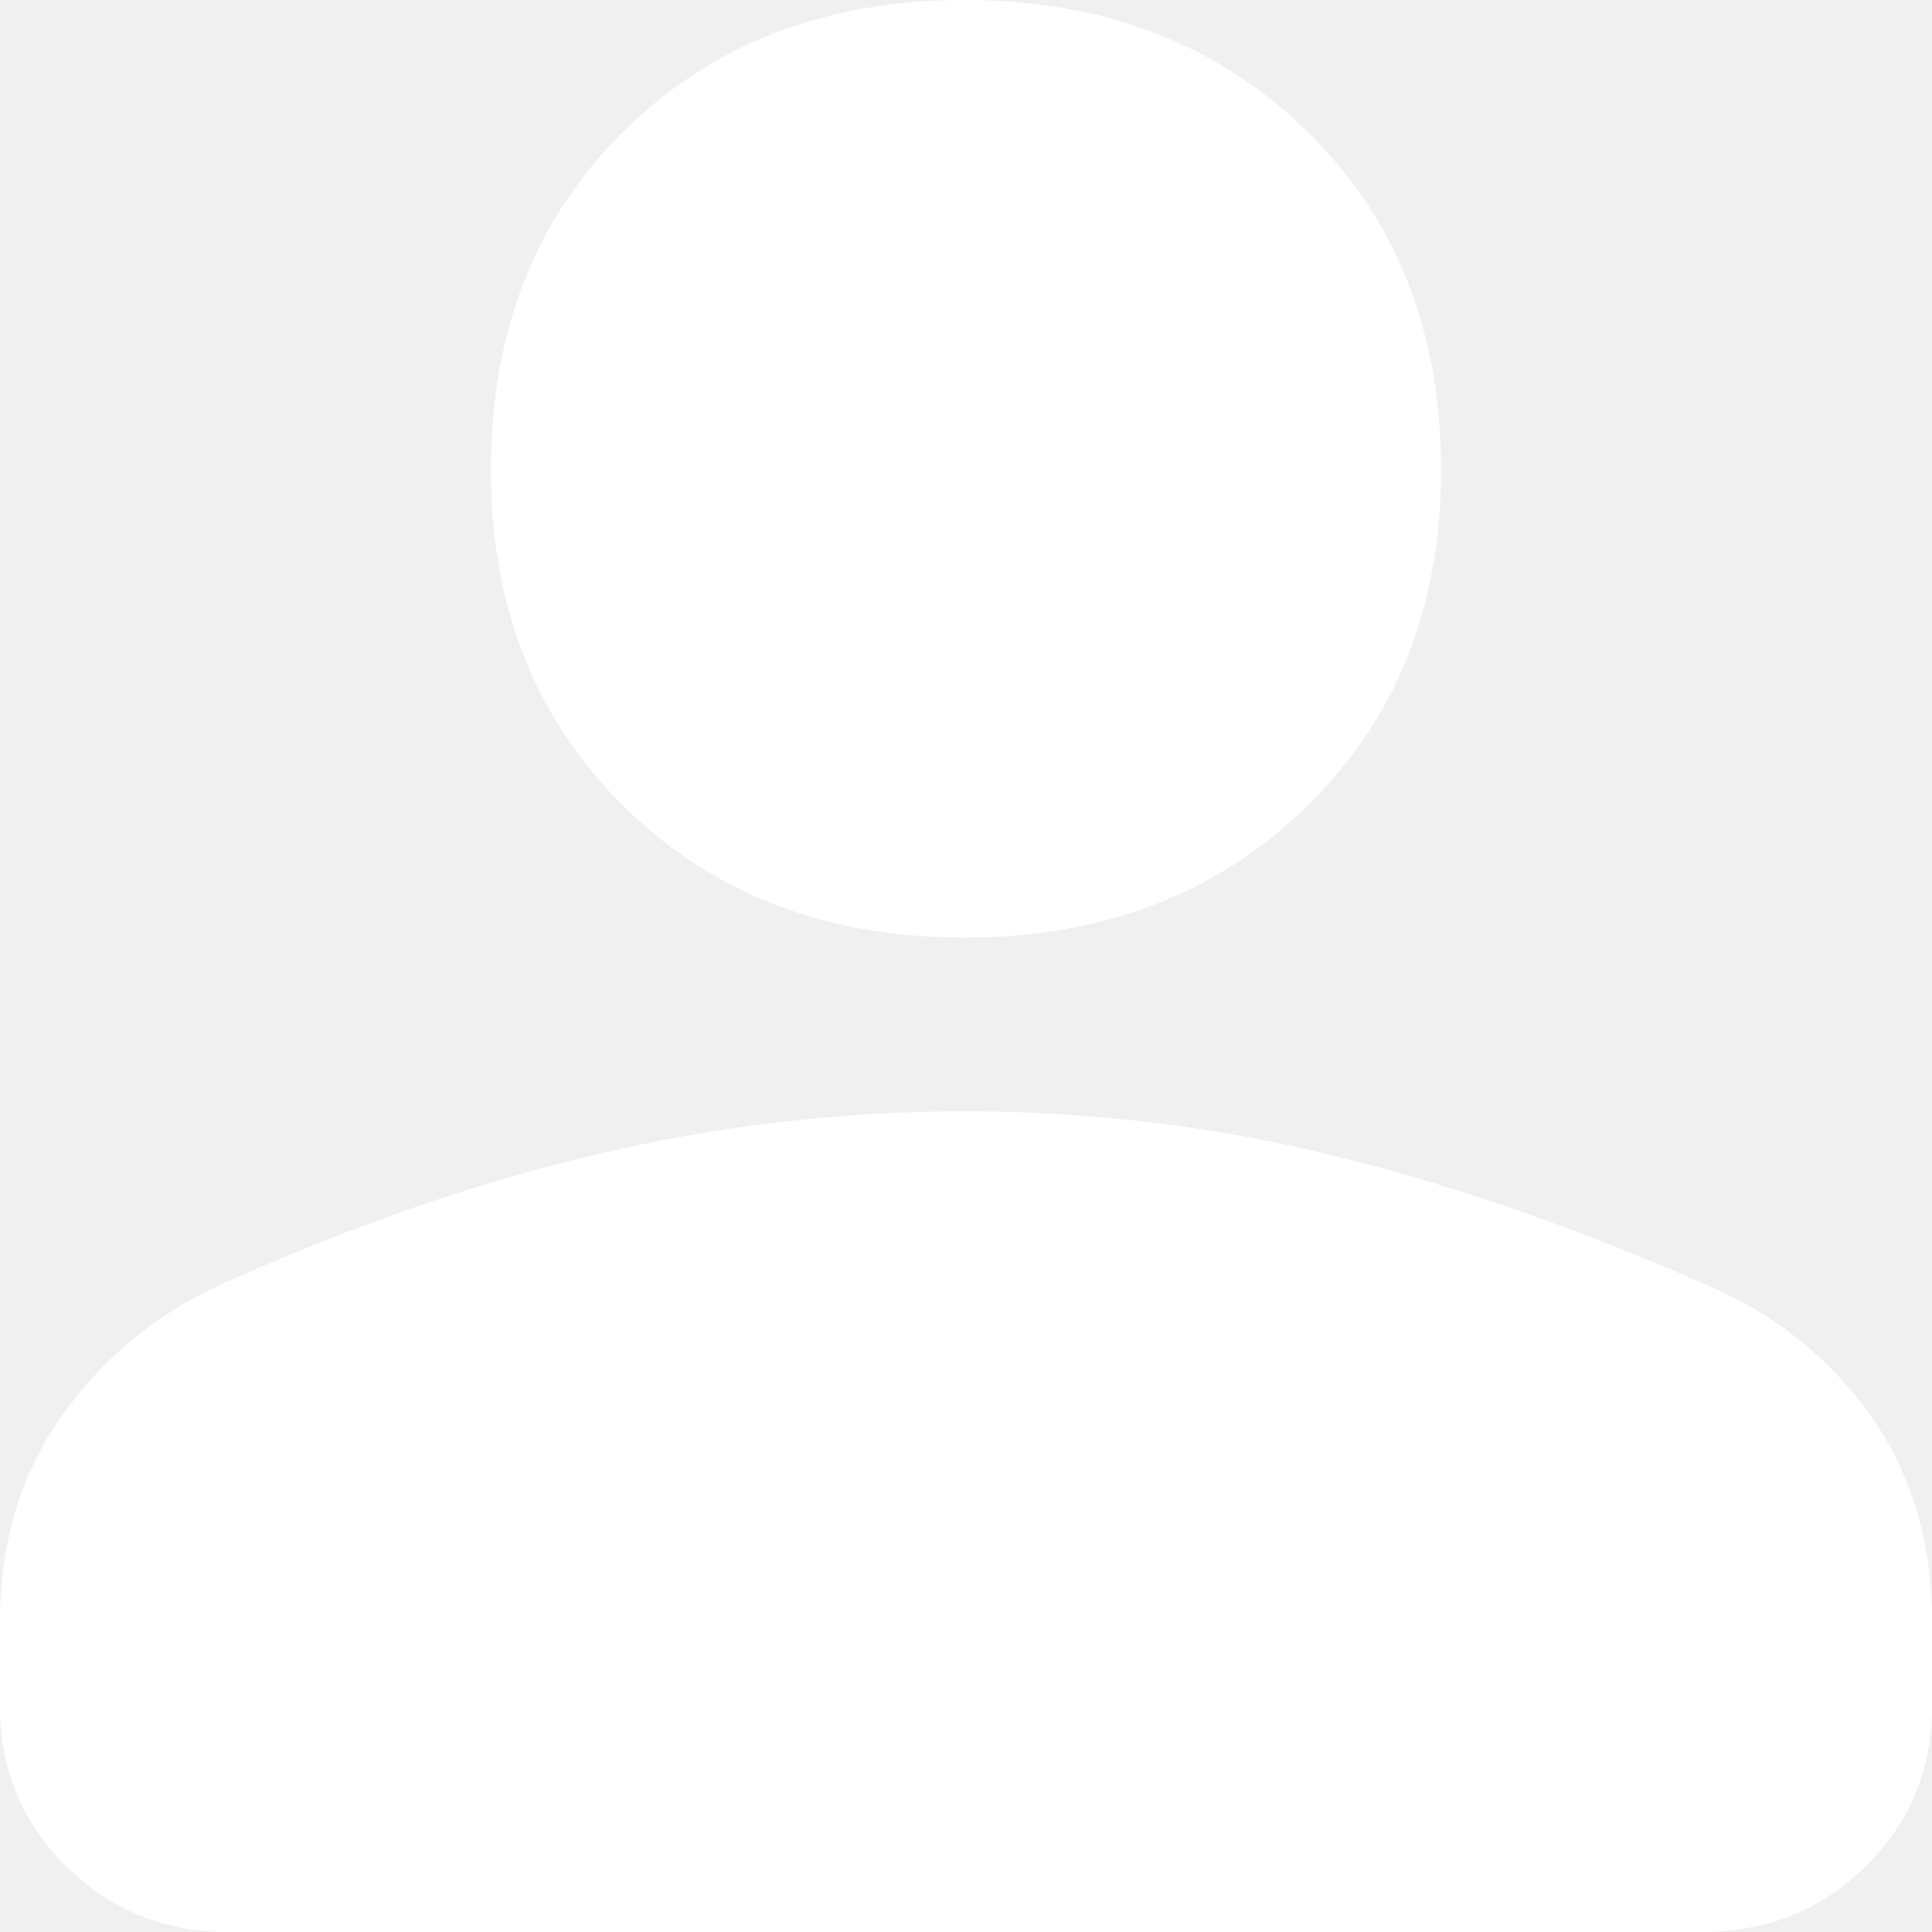
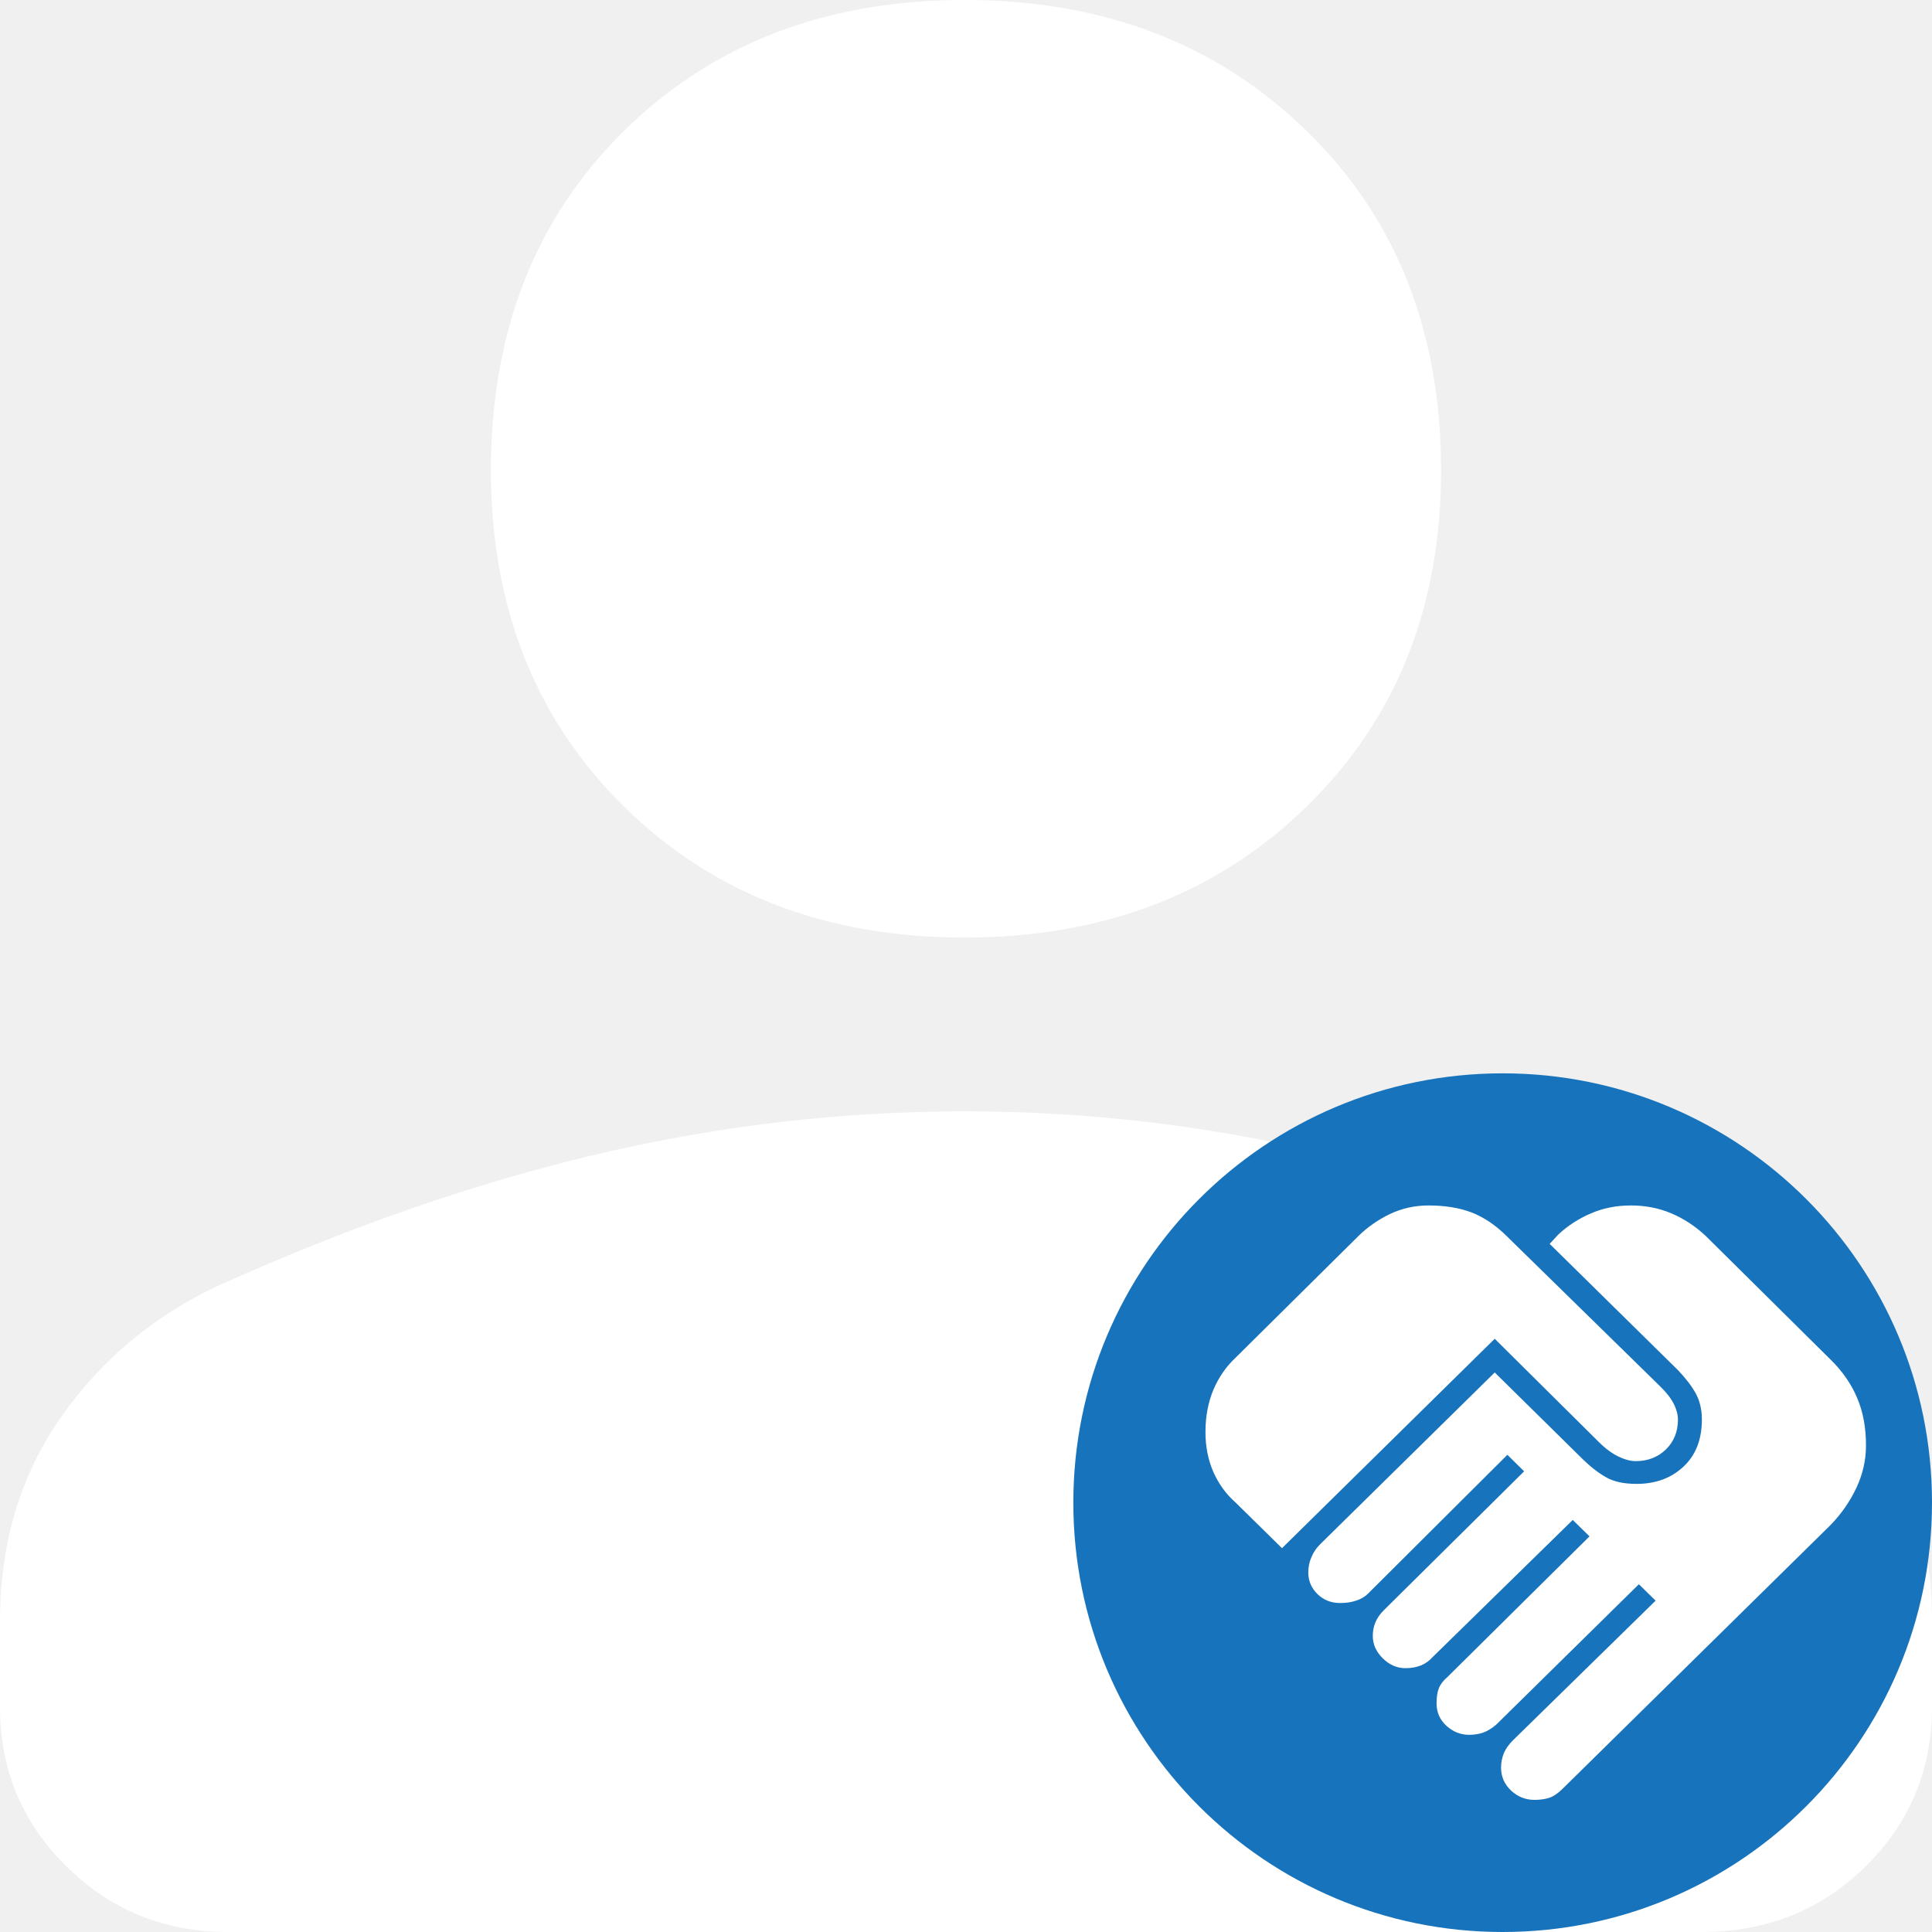
<svg xmlns="http://www.w3.org/2000/svg" width="18" height="18" viewBox="0 0 18 18" fill="none">
  <path d="M8.987 8.735C7.695 8.735 6.637 8.327 5.812 7.513C4.987 6.699 4.574 5.655 4.574 4.381C4.574 3.088 4.987 2.035 5.812 1.221C6.637 0.407 7.695 0 8.987 0C10.278 0 11.341 0.407 12.175 1.221C13.009 2.035 13.426 3.088 13.426 4.381C13.426 5.655 13.009 6.699 12.175 7.513C11.341 8.327 10.278 8.735 8.987 8.735ZM2.126 18C1.534 18 1.031 17.797 0.619 17.389C0.206 16.982 0 16.487 0 15.903V15.106C0 14.38 0.188 13.748 0.565 13.208C0.942 12.668 1.435 12.257 2.045 11.973C3.265 11.425 4.439 11.018 5.57 10.752C6.7 10.487 7.839 10.354 8.987 10.354C10.152 10.354 11.296 10.491 12.417 10.765C13.538 11.04 14.7 11.443 15.901 11.973C16.529 12.239 17.036 12.642 17.422 13.181C17.807 13.721 18 14.363 18 15.106V15.903C18 16.487 17.794 16.982 17.381 17.389C16.969 17.797 16.457 18 15.848 18H2.126Z" fill="white" />
+   <circle cx="14" cy="14" r="4" fill="#1773BC" />
+   <path d="M14.297 16.769C14.213 16.769 14.14 16.74 14.078 16.682C14.016 16.623 13.985 16.552 13.985 16.47C13.985 16.421 13.994 16.376 14.011 16.334C14.028 16.293 14.057 16.253 14.096 16.214L15.425 14.913L15.269 14.76L13.94 16.068C13.901 16.102 13.861 16.126 13.822 16.141C13.782 16.155 13.738 16.163 13.688 16.163C13.609 16.163 13.538 16.135 13.476 16.079C13.415 16.023 13.384 15.953 13.384 15.87C13.384 15.812 13.391 15.765 13.406 15.728C13.421 15.691 13.448 15.656 13.488 15.622L14.809 14.314L14.653 14.161L13.347 15.439C13.317 15.473 13.281 15.499 13.239 15.516C13.197 15.533 13.149 15.542 13.094 15.542C13.015 15.542 12.944 15.511 12.883 15.45C12.821 15.389 12.79 15.32 12.79 15.242C12.79 15.193 12.799 15.15 12.816 15.111C12.833 15.072 12.859 15.035 12.894 15.001L14.2 13.708L14.044 13.554L12.745 14.848C12.716 14.877 12.678 14.899 12.634 14.913C12.589 14.928 12.54 14.935 12.486 14.935C12.401 14.935 12.331 14.907 12.274 14.851C12.217 14.795 12.189 14.728 12.189 14.65C12.189 14.602 12.198 14.554 12.218 14.508C12.238 14.461 12.265 14.421 12.3 14.387L13.926 12.787L14.742 13.591C14.816 13.664 14.889 13.721 14.961 13.762C15.033 13.804 15.128 13.825 15.247 13.825C15.425 13.825 15.571 13.771 15.685 13.664C15.799 13.557 15.856 13.411 15.856 13.226C15.856 13.133 15.837 13.053 15.8 12.984C15.763 12.916 15.707 12.843 15.633 12.765L14.438 11.589L14.519 11.501C14.608 11.418 14.71 11.353 14.824 11.304C14.938 11.255 15.061 11.231 15.195 11.231C15.329 11.231 15.454 11.255 15.57 11.304C15.686 11.353 15.794 11.423 15.893 11.516L17.058 12.67C17.167 12.777 17.249 12.896 17.303 13.025C17.358 13.154 17.385 13.301 17.385 13.467C17.385 13.603 17.355 13.735 17.296 13.861C17.236 13.988 17.157 14.102 17.058 14.205L14.557 16.667C14.512 16.711 14.47 16.739 14.43 16.751C14.391 16.763 14.346 16.769 14.297 16.769ZM11.944 14.424L11.513 14C11.424 13.922 11.355 13.827 11.305 13.715C11.256 13.603 11.231 13.479 11.231 13.342C11.231 13.196 11.256 13.065 11.305 12.948C11.355 12.831 11.424 12.731 11.513 12.648L12.656 11.516C12.74 11.433 12.838 11.365 12.949 11.311C13.061 11.258 13.181 11.231 13.309 11.231C13.463 11.231 13.597 11.253 13.71 11.296C13.824 11.34 13.933 11.413 14.037 11.516L15.47 12.919C15.529 12.977 15.571 13.032 15.596 13.083C15.621 13.134 15.633 13.182 15.633 13.226C15.633 13.338 15.596 13.43 15.522 13.503C15.447 13.576 15.353 13.613 15.239 13.613C15.19 13.613 15.136 13.598 15.076 13.569C15.017 13.54 14.957 13.496 14.898 13.437L13.926 12.473L11.944 14.424Z" fill="white" />
</svg>
